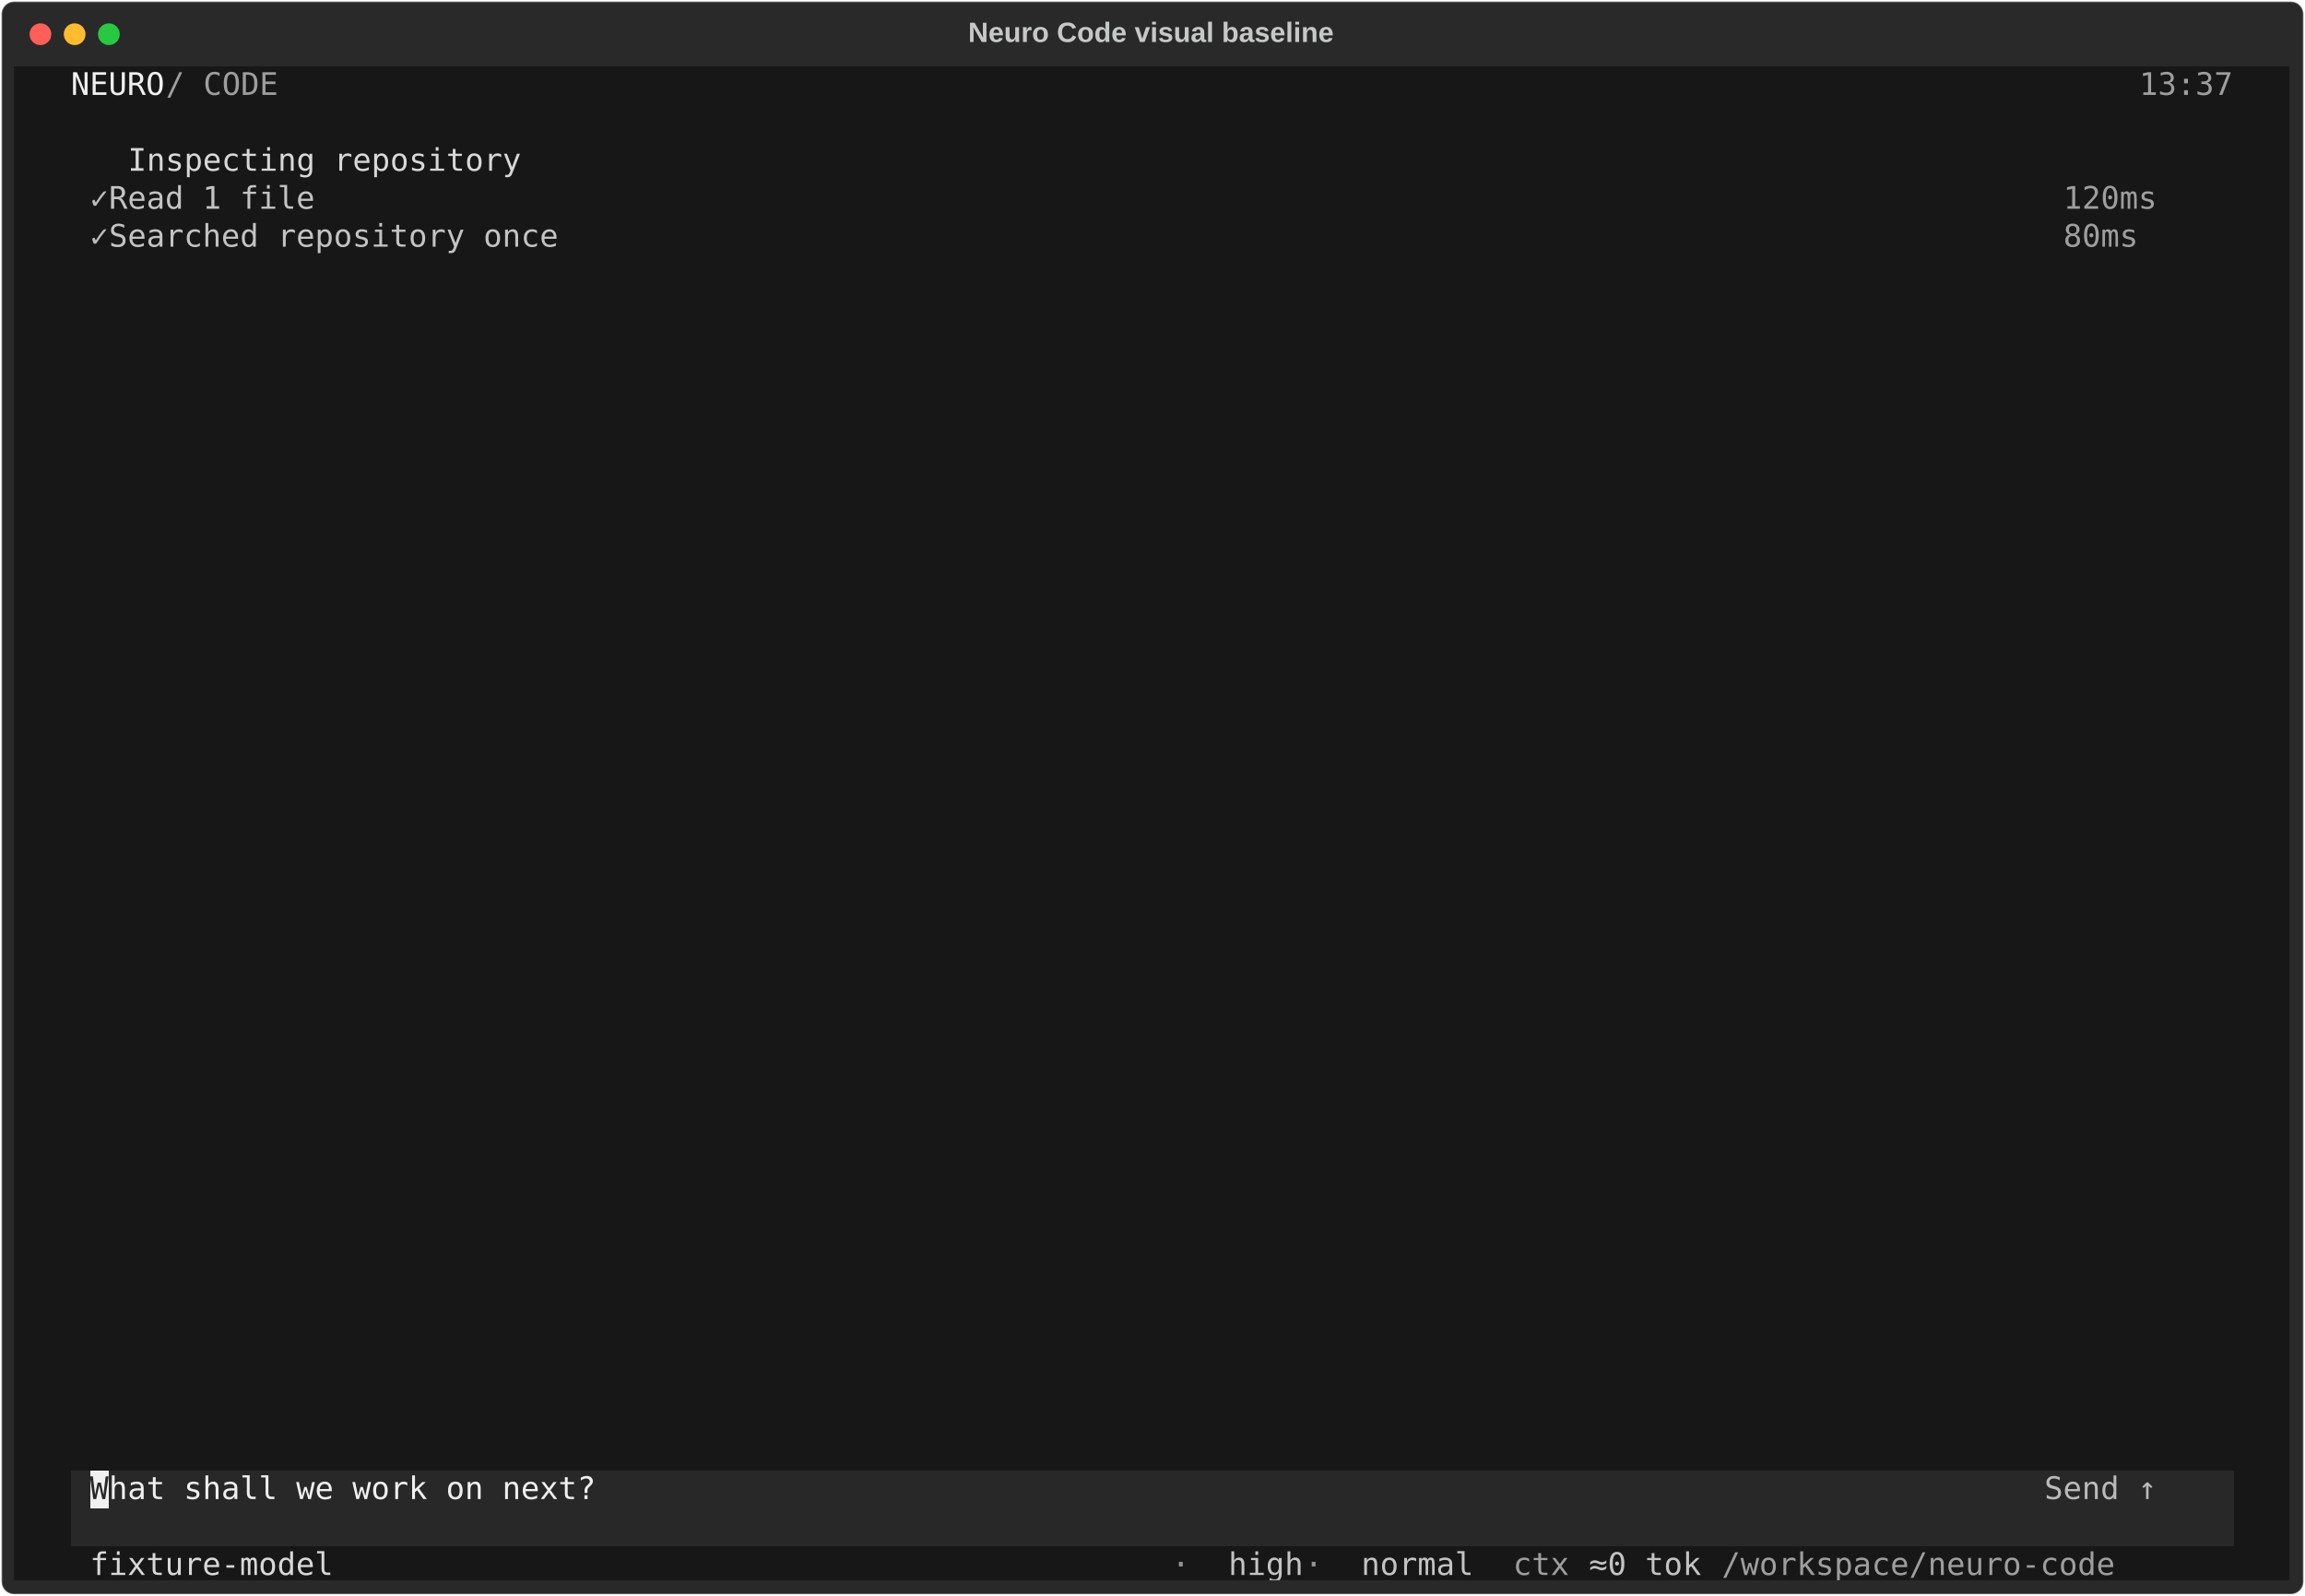
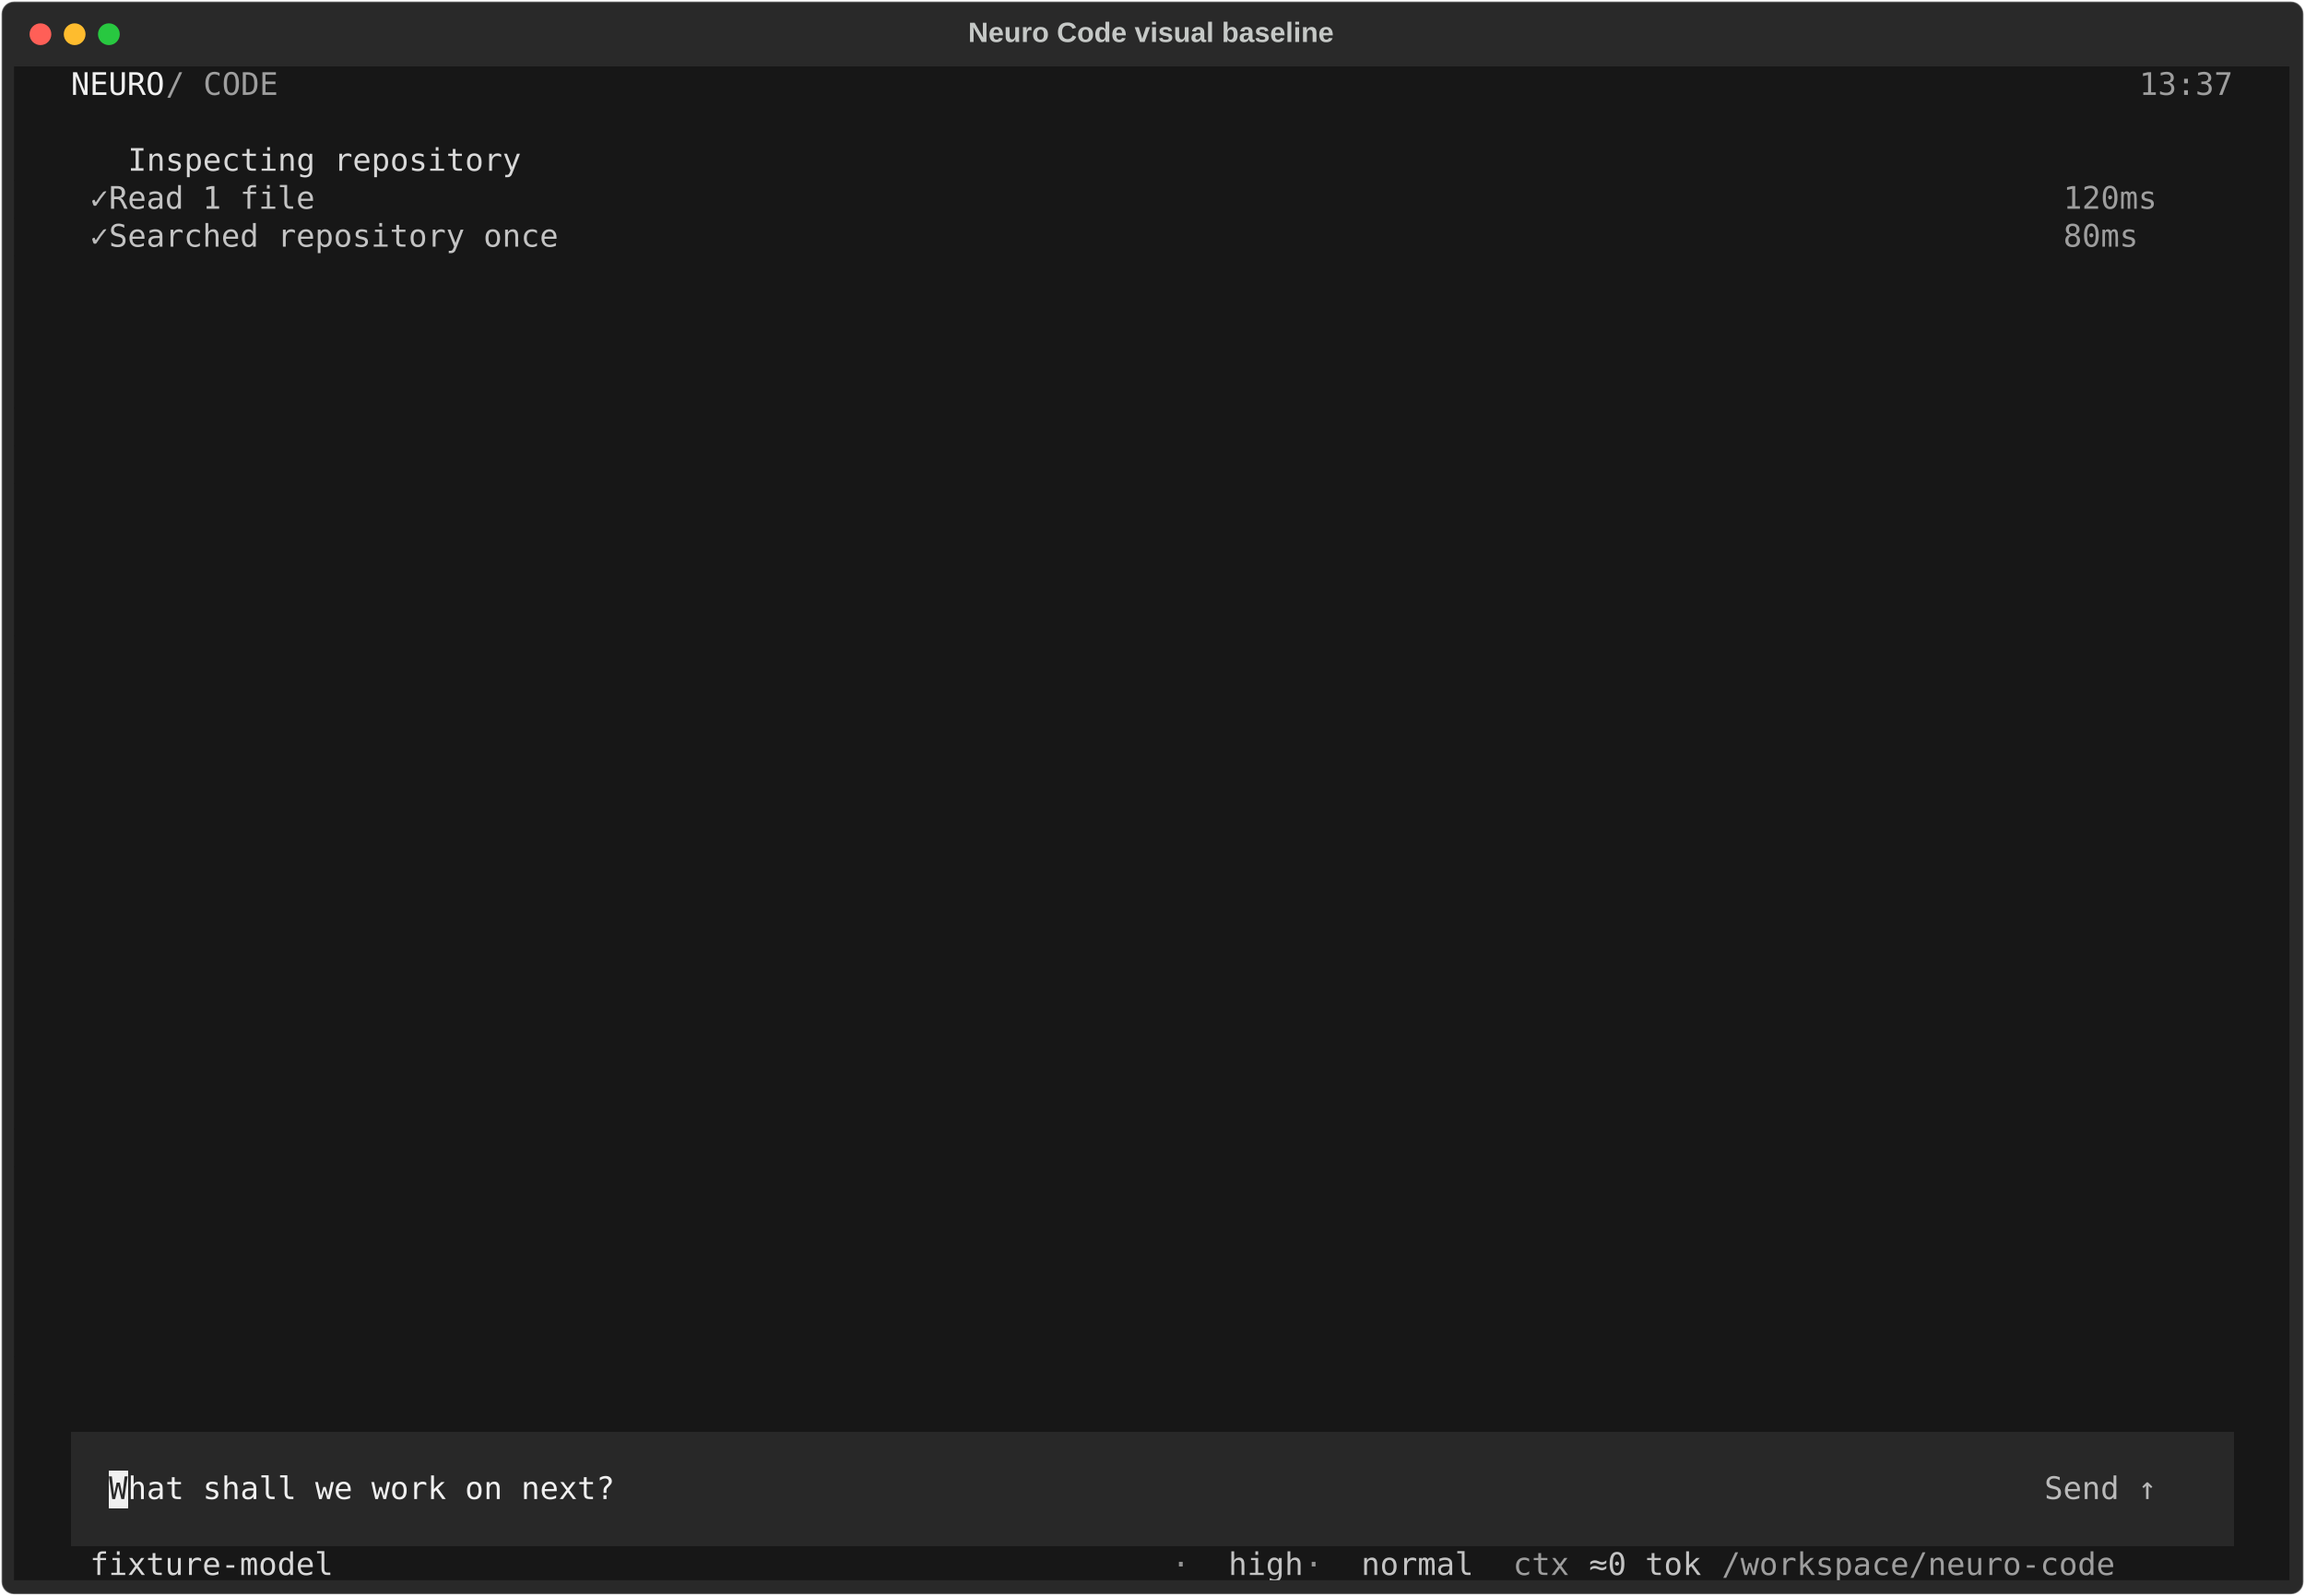
<svg xmlns="http://www.w3.org/2000/svg" class="rich-terminal" viewBox="0 0 1482 1026.0">
  <style>

    @font-face {
        font-family: "Fira Code";
        src: local("FiraCode-Regular"),
                url("https://cdnjs.cloudflare.com/ajax/libs/firacode/6.2.0/woff2/FiraCode-Regular.woff2") format("woff2"),
                url("https://cdnjs.cloudflare.com/ajax/libs/firacode/6.2.0/woff/FiraCode-Regular.woff") format("woff");
        font-style: normal;
        font-weight: 400;
    }
    @font-face {
        font-family: "Fira Code";
        src: local("FiraCode-Bold"),
                url("https://cdnjs.cloudflare.com/ajax/libs/firacode/6.2.0/woff2/FiraCode-Bold.woff2") format("woff2"),
                url("https://cdnjs.cloudflare.com/ajax/libs/firacode/6.2.0/woff/FiraCode-Bold.woff") format("woff");
        font-style: bold;
        font-weight: 700;
    }

-     .terminal-758601342-matrix {
+     .terminal-846410864-matrix {
        font-family: Fira Code, monospace;
        font-size: 20px;
        line-height: 24.4px;
        font-variant-east-asian: full-width;
    }

-     .terminal-758601342-title {
+     .terminal-846410864-title {
        font-size: 18px;
        font-weight: bold;
        font-family: arial;
    }

-     .terminal-758601342-r1 { fill: #c5c8c6 }
- .terminal-758601342-r2 { fill: #f0f0f0 }
- .terminal-758601342-r3 { fill: #9e9e9e }
- .terminal-758601342-r4 { fill: #c3c3c3 }
- .terminal-758601342-r5 { fill: #d8d8d8 }
- .terminal-758601342-r6 { fill: #bababa }
- .terminal-758601342-r7 { fill: #e9e9e9 }
- .terminal-758601342-r8 { fill: #282828 }
- .terminal-758601342-r9 { fill: #939393 }
+     .terminal-846410864-r1 { fill: #c5c8c6 }
+ .terminal-846410864-r2 { fill: #f0f0f0 }
+ .terminal-846410864-r3 { fill: #9e9e9e }
+ .terminal-846410864-r4 { fill: #c3c3c3 }
+ .terminal-846410864-r5 { fill: #d8d8d8 }
+ .terminal-846410864-r6 { fill: #bababa }
+ .terminal-846410864-r7 { fill: #e9e9e9 }
+ .terminal-846410864-r8 { fill: #282828 }
+ .terminal-846410864-r9 { fill: #939393 }
    </style>
  <defs>
-     <clipPath id="terminal-758601342-clip-terminal">
+     <clipPath id="terminal-846410864-clip-terminal">
      <rect x="0" y="0" width="1463.0" height="975.0" />
    </clipPath>
-     <clipPath id="terminal-758601342-line-0">
+     <clipPath id="terminal-846410864-line-0">
      <rect x="0" y="1.5" width="1464" height="24.65" />
    </clipPath>
-     <clipPath id="terminal-758601342-line-1">
+     <clipPath id="terminal-846410864-line-1">
      <rect x="0" y="25.9" width="1464" height="24.65" />
    </clipPath>
-     <clipPath id="terminal-758601342-line-2">
+     <clipPath id="terminal-846410864-line-2">
      <rect x="0" y="50.3" width="1464" height="24.65" />
    </clipPath>
-     <clipPath id="terminal-758601342-line-3">
+     <clipPath id="terminal-846410864-line-3">
      <rect x="0" y="74.7" width="1464" height="24.65" />
    </clipPath>
-     <clipPath id="terminal-758601342-line-4">
+     <clipPath id="terminal-846410864-line-4">
      <rect x="0" y="99.1" width="1464" height="24.65" />
    </clipPath>
-     <clipPath id="terminal-758601342-line-5">
+     <clipPath id="terminal-846410864-line-5">
      <rect x="0" y="123.5" width="1464" height="24.65" />
    </clipPath>
-     <clipPath id="terminal-758601342-line-6">
+     <clipPath id="terminal-846410864-line-6">
      <rect x="0" y="147.9" width="1464" height="24.65" />
    </clipPath>
-     <clipPath id="terminal-758601342-line-7">
+     <clipPath id="terminal-846410864-line-7">
      <rect x="0" y="172.3" width="1464" height="24.65" />
    </clipPath>
-     <clipPath id="terminal-758601342-line-8">
+     <clipPath id="terminal-846410864-line-8">
      <rect x="0" y="196.7" width="1464" height="24.65" />
    </clipPath>
-     <clipPath id="terminal-758601342-line-9">
+     <clipPath id="terminal-846410864-line-9">
      <rect x="0" y="221.1" width="1464" height="24.65" />
    </clipPath>
-     <clipPath id="terminal-758601342-line-10">
+     <clipPath id="terminal-846410864-line-10">
      <rect x="0" y="245.5" width="1464" height="24.65" />
    </clipPath>
-     <clipPath id="terminal-758601342-line-11">
+     <clipPath id="terminal-846410864-line-11">
      <rect x="0" y="269.9" width="1464" height="24.65" />
    </clipPath>
-     <clipPath id="terminal-758601342-line-12">
+     <clipPath id="terminal-846410864-line-12">
      <rect x="0" y="294.3" width="1464" height="24.65" />
    </clipPath>
-     <clipPath id="terminal-758601342-line-13">
+     <clipPath id="terminal-846410864-line-13">
      <rect x="0" y="318.7" width="1464" height="24.65" />
    </clipPath>
-     <clipPath id="terminal-758601342-line-14">
+     <clipPath id="terminal-846410864-line-14">
      <rect x="0" y="343.1" width="1464" height="24.65" />
    </clipPath>
-     <clipPath id="terminal-758601342-line-15">
+     <clipPath id="terminal-846410864-line-15">
      <rect x="0" y="367.5" width="1464" height="24.65" />
    </clipPath>
-     <clipPath id="terminal-758601342-line-16">
+     <clipPath id="terminal-846410864-line-16">
      <rect x="0" y="391.9" width="1464" height="24.65" />
    </clipPath>
-     <clipPath id="terminal-758601342-line-17">
+     <clipPath id="terminal-846410864-line-17">
      <rect x="0" y="416.3" width="1464" height="24.65" />
    </clipPath>
-     <clipPath id="terminal-758601342-line-18">
+     <clipPath id="terminal-846410864-line-18">
      <rect x="0" y="440.7" width="1464" height="24.65" />
    </clipPath>
-     <clipPath id="terminal-758601342-line-19">
+     <clipPath id="terminal-846410864-line-19">
      <rect x="0" y="465.1" width="1464" height="24.65" />
    </clipPath>
-     <clipPath id="terminal-758601342-line-20">
+     <clipPath id="terminal-846410864-line-20">
      <rect x="0" y="489.5" width="1464" height="24.65" />
    </clipPath>
-     <clipPath id="terminal-758601342-line-21">
+     <clipPath id="terminal-846410864-line-21">
      <rect x="0" y="513.9" width="1464" height="24.65" />
    </clipPath>
-     <clipPath id="terminal-758601342-line-22">
+     <clipPath id="terminal-846410864-line-22">
      <rect x="0" y="538.3" width="1464" height="24.65" />
    </clipPath>
-     <clipPath id="terminal-758601342-line-23">
+     <clipPath id="terminal-846410864-line-23">
      <rect x="0" y="562.7" width="1464" height="24.65" />
    </clipPath>
-     <clipPath id="terminal-758601342-line-24">
+     <clipPath id="terminal-846410864-line-24">
      <rect x="0" y="587.1" width="1464" height="24.65" />
    </clipPath>
-     <clipPath id="terminal-758601342-line-25">
+     <clipPath id="terminal-846410864-line-25">
      <rect x="0" y="611.5" width="1464" height="24.65" />
    </clipPath>
-     <clipPath id="terminal-758601342-line-26">
+     <clipPath id="terminal-846410864-line-26">
      <rect x="0" y="635.9" width="1464" height="24.65" />
    </clipPath>
-     <clipPath id="terminal-758601342-line-27">
+     <clipPath id="terminal-846410864-line-27">
      <rect x="0" y="660.3" width="1464" height="24.65" />
    </clipPath>
-     <clipPath id="terminal-758601342-line-28">
+     <clipPath id="terminal-846410864-line-28">
      <rect x="0" y="684.7" width="1464" height="24.65" />
    </clipPath>
-     <clipPath id="terminal-758601342-line-29">
+     <clipPath id="terminal-846410864-line-29">
      <rect x="0" y="709.1" width="1464" height="24.65" />
    </clipPath>
-     <clipPath id="terminal-758601342-line-30">
+     <clipPath id="terminal-846410864-line-30">
      <rect x="0" y="733.5" width="1464" height="24.65" />
    </clipPath>
-     <clipPath id="terminal-758601342-line-31">
+     <clipPath id="terminal-846410864-line-31">
      <rect x="0" y="757.9" width="1464" height="24.65" />
    </clipPath>
-     <clipPath id="terminal-758601342-line-32">
+     <clipPath id="terminal-846410864-line-32">
      <rect x="0" y="782.3" width="1464" height="24.65" />
    </clipPath>
-     <clipPath id="terminal-758601342-line-33">
+     <clipPath id="terminal-846410864-line-33">
      <rect x="0" y="806.7" width="1464" height="24.65" />
    </clipPath>
-     <clipPath id="terminal-758601342-line-34">
+     <clipPath id="terminal-846410864-line-34">
      <rect x="0" y="831.1" width="1464" height="24.65" />
    </clipPath>
-     <clipPath id="terminal-758601342-line-35">
+     <clipPath id="terminal-846410864-line-35">
      <rect x="0" y="855.5" width="1464" height="24.65" />
    </clipPath>
-     <clipPath id="terminal-758601342-line-36">
+     <clipPath id="terminal-846410864-line-36">
      <rect x="0" y="879.9" width="1464" height="24.65" />
    </clipPath>
-     <clipPath id="terminal-758601342-line-37">
+     <clipPath id="terminal-846410864-line-37">
      <rect x="0" y="904.3" width="1464" height="24.65" />
    </clipPath>
-     <clipPath id="terminal-758601342-line-38">
+     <clipPath id="terminal-846410864-line-38">
      <rect x="0" y="928.7" width="1464" height="24.65" />
    </clipPath>
  </defs>
  <rect fill="#292929" stroke="rgba(255,255,255,0.35)" stroke-width="1" x="1" y="1" width="1480" height="1024" rx="8" />
-   <text class="terminal-758601342-title" fill="#c5c8c6" text-anchor="middle" x="740" y="27">Neuro Code visual baseline</text>
+   <text class="terminal-846410864-title" fill="#c5c8c6" text-anchor="middle" x="740" y="27">Neuro Code visual baseline</text>
  <g transform="translate(26,22)">
    <circle cx="0" cy="0" r="7" fill="#ff5f57" />
    <circle cx="22" cy="0" r="7" fill="#febc2e" />
    <circle cx="44" cy="0" r="7" fill="#28c840" />
  </g>
-   <g transform="translate(9, 41)" clip-path="url(#terminal-758601342-clip-terminal)">
+   <g transform="translate(9, 41)" clip-path="url(#terminal-846410864-clip-terminal)">
    <rect fill="#171717" x="0" y="1.5" width="36.6" height="24.65" shape-rendering="crispEdges" />
    <rect fill="#171717" x="36.6" y="1.5" width="61" height="24.65" shape-rendering="crispEdges" />
    <rect fill="#171717" x="97.6" y="1.5" width="85.4" height="24.65" shape-rendering="crispEdges" />
    <rect fill="#171717" x="183" y="1.5" width="0" height="24.65" shape-rendering="crispEdges" />
    <rect fill="#171717" x="183" y="1.5" width="1183.4" height="24.65" shape-rendering="crispEdges" />
    <rect fill="#171717" x="1366.4" y="1.5" width="61" height="24.65" shape-rendering="crispEdges" />
    <rect fill="#171717" x="1427.4" y="1.5" width="36.6" height="24.65" shape-rendering="crispEdges" />
    <rect fill="#171717" x="0" y="25.9" width="1464" height="24.65" shape-rendering="crispEdges" />
    <rect fill="#171717" x="0" y="50.3" width="48.8" height="24.65" shape-rendering="crispEdges" />
    <rect fill="#171717" x="48.8" y="50.3" width="24.4" height="24.65" shape-rendering="crispEdges" />
    <rect fill="#171717" x="73.2" y="50.3" width="1232.2" height="24.65" shape-rendering="crispEdges" />
    <rect fill="#171717" x="1305.4" y="50.3" width="109.8" height="24.65" shape-rendering="crispEdges" />
    <rect fill="#171717" x="1415.2" y="50.3" width="48.8" height="24.65" shape-rendering="crispEdges" />
    <rect fill="#171717" x="0" y="74.7" width="48.8" height="24.65" shape-rendering="crispEdges" />
    <rect fill="#171717" x="48.8" y="74.7" width="12.2" height="24.65" shape-rendering="crispEdges" />
    <rect fill="#171717" x="61" y="74.7" width="1256.6" height="24.65" shape-rendering="crispEdges" />
    <rect fill="#171717" x="1317.6" y="74.7" width="97.6" height="24.65" shape-rendering="crispEdges" />
    <rect fill="#171717" x="1415.2" y="74.7" width="48.8" height="24.65" shape-rendering="crispEdges" />
    <rect fill="#171717" x="0" y="99.1" width="48.8" height="24.65" shape-rendering="crispEdges" />
    <rect fill="#171717" x="48.8" y="99.1" width="12.2" height="24.65" shape-rendering="crispEdges" />
    <rect fill="#171717" x="61" y="99.1" width="1256.6" height="24.65" shape-rendering="crispEdges" />
    <rect fill="#171717" x="1317.6" y="99.1" width="97.6" height="24.65" shape-rendering="crispEdges" />
    <rect fill="#171717" x="1415.2" y="99.1" width="48.8" height="24.65" shape-rendering="crispEdges" />
    <rect fill="#171717" x="0" y="123.5" width="36.6" height="24.65" shape-rendering="crispEdges" />
    <rect fill="#171717" x="36.6" y="123.5" width="1390.8" height="24.65" shape-rendering="crispEdges" />
    <rect fill="#171717" x="1427.4" y="123.5" width="36.6" height="24.65" shape-rendering="crispEdges" />
    <rect fill="#171717" x="0" y="147.9" width="36.6" height="24.65" shape-rendering="crispEdges" />
    <rect fill="#171717" x="36.6" y="147.9" width="1390.8" height="24.65" shape-rendering="crispEdges" />
    <rect fill="#171717" x="1427.4" y="147.9" width="36.6" height="24.65" shape-rendering="crispEdges" />
    <rect fill="#171717" x="0" y="172.3" width="36.6" height="24.65" shape-rendering="crispEdges" />
    <rect fill="#171717" x="36.6" y="172.3" width="1390.8" height="24.65" shape-rendering="crispEdges" />
    <rect fill="#171717" x="1427.4" y="172.3" width="36.6" height="24.65" shape-rendering="crispEdges" />
    <rect fill="#171717" x="0" y="196.7" width="36.6" height="24.65" shape-rendering="crispEdges" />
    <rect fill="#171717" x="36.6" y="196.7" width="1390.8" height="24.65" shape-rendering="crispEdges" />
    <rect fill="#171717" x="1427.4" y="196.7" width="36.6" height="24.65" shape-rendering="crispEdges" />
    <rect fill="#171717" x="0" y="221.1" width="36.6" height="24.65" shape-rendering="crispEdges" />
    <rect fill="#171717" x="36.6" y="221.1" width="1390.8" height="24.65" shape-rendering="crispEdges" />
    <rect fill="#171717" x="1427.4" y="221.1" width="36.6" height="24.65" shape-rendering="crispEdges" />
    <rect fill="#171717" x="0" y="245.5" width="36.6" height="24.65" shape-rendering="crispEdges" />
    <rect fill="#171717" x="36.6" y="245.5" width="1390.8" height="24.65" shape-rendering="crispEdges" />
    <rect fill="#171717" x="1427.4" y="245.5" width="36.6" height="24.65" shape-rendering="crispEdges" />
    <rect fill="#171717" x="0" y="269.9" width="36.6" height="24.65" shape-rendering="crispEdges" />
    <rect fill="#171717" x="36.6" y="269.9" width="1390.8" height="24.65" shape-rendering="crispEdges" />
    <rect fill="#171717" x="1427.4" y="269.9" width="36.6" height="24.65" shape-rendering="crispEdges" />
    <rect fill="#171717" x="0" y="294.3" width="36.6" height="24.65" shape-rendering="crispEdges" />
    <rect fill="#171717" x="36.6" y="294.3" width="1390.8" height="24.65" shape-rendering="crispEdges" />
    <rect fill="#171717" x="1427.4" y="294.3" width="36.6" height="24.65" shape-rendering="crispEdges" />
    <rect fill="#171717" x="0" y="318.7" width="36.6" height="24.65" shape-rendering="crispEdges" />
    <rect fill="#171717" x="36.6" y="318.7" width="1390.8" height="24.65" shape-rendering="crispEdges" />
    <rect fill="#171717" x="1427.4" y="318.7" width="36.6" height="24.65" shape-rendering="crispEdges" />
    <rect fill="#171717" x="0" y="343.1" width="36.6" height="24.65" shape-rendering="crispEdges" />
    <rect fill="#171717" x="36.6" y="343.1" width="1390.8" height="24.65" shape-rendering="crispEdges" />
    <rect fill="#171717" x="1427.4" y="343.1" width="36.6" height="24.65" shape-rendering="crispEdges" />
    <rect fill="#171717" x="0" y="367.5" width="36.6" height="24.65" shape-rendering="crispEdges" />
    <rect fill="#171717" x="36.6" y="367.5" width="1390.8" height="24.65" shape-rendering="crispEdges" />
    <rect fill="#171717" x="1427.4" y="367.5" width="36.6" height="24.65" shape-rendering="crispEdges" />
    <rect fill="#171717" x="0" y="391.9" width="36.6" height="24.65" shape-rendering="crispEdges" />
    <rect fill="#171717" x="36.6" y="391.9" width="1390.8" height="24.65" shape-rendering="crispEdges" />
    <rect fill="#171717" x="1427.4" y="391.9" width="36.6" height="24.65" shape-rendering="crispEdges" />
    <rect fill="#171717" x="0" y="416.3" width="36.6" height="24.65" shape-rendering="crispEdges" />
    <rect fill="#171717" x="36.6" y="416.3" width="1390.8" height="24.65" shape-rendering="crispEdges" />
    <rect fill="#171717" x="1427.4" y="416.3" width="36.6" height="24.65" shape-rendering="crispEdges" />
    <rect fill="#171717" x="0" y="440.7" width="36.6" height="24.65" shape-rendering="crispEdges" />
    <rect fill="#171717" x="36.6" y="440.7" width="1390.8" height="24.65" shape-rendering="crispEdges" />
    <rect fill="#171717" x="1427.4" y="440.7" width="36.6" height="24.65" shape-rendering="crispEdges" />
    <rect fill="#171717" x="0" y="465.1" width="36.6" height="24.65" shape-rendering="crispEdges" />
    <rect fill="#171717" x="36.6" y="465.1" width="1390.8" height="24.65" shape-rendering="crispEdges" />
    <rect fill="#171717" x="1427.4" y="465.1" width="36.6" height="24.65" shape-rendering="crispEdges" />
    <rect fill="#171717" x="0" y="489.5" width="36.6" height="24.65" shape-rendering="crispEdges" />
    <rect fill="#171717" x="36.6" y="489.5" width="1390.8" height="24.65" shape-rendering="crispEdges" />
    <rect fill="#171717" x="1427.4" y="489.5" width="36.6" height="24.65" shape-rendering="crispEdges" />
    <rect fill="#171717" x="0" y="513.9" width="36.6" height="24.65" shape-rendering="crispEdges" />
    <rect fill="#171717" x="36.6" y="513.9" width="1390.8" height="24.65" shape-rendering="crispEdges" />
    <rect fill="#171717" x="1427.4" y="513.9" width="36.6" height="24.65" shape-rendering="crispEdges" />
    <rect fill="#171717" x="0" y="538.3" width="36.6" height="24.65" shape-rendering="crispEdges" />
    <rect fill="#171717" x="36.6" y="538.3" width="1390.8" height="24.65" shape-rendering="crispEdges" />
    <rect fill="#171717" x="1427.4" y="538.3" width="36.6" height="24.65" shape-rendering="crispEdges" />
    <rect fill="#171717" x="0" y="562.7" width="36.6" height="24.65" shape-rendering="crispEdges" />
    <rect fill="#171717" x="36.6" y="562.7" width="1390.8" height="24.65" shape-rendering="crispEdges" />
    <rect fill="#171717" x="1427.4" y="562.7" width="36.6" height="24.65" shape-rendering="crispEdges" />
    <rect fill="#171717" x="0" y="587.1" width="36.6" height="24.65" shape-rendering="crispEdges" />
    <rect fill="#171717" x="36.6" y="587.1" width="1390.8" height="24.65" shape-rendering="crispEdges" />
    <rect fill="#171717" x="1427.4" y="587.1" width="36.6" height="24.65" shape-rendering="crispEdges" />
    <rect fill="#171717" x="0" y="611.5" width="36.6" height="24.65" shape-rendering="crispEdges" />
    <rect fill="#171717" x="36.6" y="611.5" width="1390.8" height="24.65" shape-rendering="crispEdges" />
    <rect fill="#171717" x="1427.4" y="611.5" width="36.6" height="24.65" shape-rendering="crispEdges" />
    <rect fill="#171717" x="0" y="635.9" width="36.6" height="24.65" shape-rendering="crispEdges" />
    <rect fill="#171717" x="36.6" y="635.9" width="1390.8" height="24.65" shape-rendering="crispEdges" />
    <rect fill="#171717" x="1427.4" y="635.9" width="36.6" height="24.65" shape-rendering="crispEdges" />
    <rect fill="#171717" x="0" y="660.3" width="36.6" height="24.65" shape-rendering="crispEdges" />
    <rect fill="#171717" x="36.6" y="660.3" width="1390.8" height="24.65" shape-rendering="crispEdges" />
    <rect fill="#171717" x="1427.4" y="660.3" width="36.6" height="24.65" shape-rendering="crispEdges" />
    <rect fill="#171717" x="0" y="684.7" width="36.6" height="24.65" shape-rendering="crispEdges" />
    <rect fill="#171717" x="36.6" y="684.7" width="1390.8" height="24.65" shape-rendering="crispEdges" />
    <rect fill="#171717" x="1427.4" y="684.7" width="36.6" height="24.65" shape-rendering="crispEdges" />
    <rect fill="#171717" x="0" y="709.1" width="36.6" height="24.65" shape-rendering="crispEdges" />
    <rect fill="#171717" x="36.6" y="709.1" width="1390.8" height="24.65" shape-rendering="crispEdges" />
    <rect fill="#171717" x="1427.4" y="709.1" width="36.6" height="24.65" shape-rendering="crispEdges" />
    <rect fill="#171717" x="0" y="733.5" width="36.6" height="24.65" shape-rendering="crispEdges" />
    <rect fill="#171717" x="36.6" y="733.5" width="1390.8" height="24.65" shape-rendering="crispEdges" />
    <rect fill="#171717" x="1427.4" y="733.5" width="36.6" height="24.65" shape-rendering="crispEdges" />
    <rect fill="#171717" x="0" y="757.9" width="36.6" height="24.65" shape-rendering="crispEdges" />
    <rect fill="#171717" x="36.6" y="757.9" width="1390.8" height="24.65" shape-rendering="crispEdges" />
    <rect fill="#171717" x="1427.4" y="757.9" width="36.6" height="24.65" shape-rendering="crispEdges" />
    <rect fill="#171717" x="0" y="782.3" width="36.6" height="24.65" shape-rendering="crispEdges" />
    <rect fill="#171717" x="36.6" y="782.3" width="1390.8" height="24.65" shape-rendering="crispEdges" />
    <rect fill="#171717" x="1427.4" y="782.3" width="36.6" height="24.65" shape-rendering="crispEdges" />
    <rect fill="#171717" x="0" y="806.7" width="36.6" height="24.65" shape-rendering="crispEdges" />
    <rect fill="#171717" x="36.6" y="806.7" width="1390.8" height="24.65" shape-rendering="crispEdges" />
    <rect fill="#171717" x="1427.4" y="806.7" width="36.6" height="24.65" shape-rendering="crispEdges" />
    <rect fill="#171717" x="0" y="831.1" width="36.6" height="24.65" shape-rendering="crispEdges" />
    <rect fill="#171717" x="36.6" y="831.1" width="1390.8" height="24.65" shape-rendering="crispEdges" />
    <rect fill="#171717" x="1427.4" y="831.1" width="36.6" height="24.65" shape-rendering="crispEdges" />
-     <rect fill="#171717" x="0" y="855.5" width="36.6" height="24.65" shape-rendering="crispEdges" />
-     <rect fill="#171717" x="36.6" y="855.5" width="1390.8" height="24.65" shape-rendering="crispEdges" />
-     <rect fill="#171717" x="1427.4" y="855.5" width="36.6" height="24.65" shape-rendering="crispEdges" />
-     <rect fill="#171717" x="0" y="879.9" width="1464" height="24.65" shape-rendering="crispEdges" />
+     <rect fill="#171717" x="0" y="855.5" width="1464" height="24.65" shape-rendering="crispEdges" />
+     <rect fill="#171717" x="0" y="879.9" width="36.6" height="24.65" shape-rendering="crispEdges" />
+     <rect fill="#282828" x="36.6" y="879.9" width="1390.8" height="24.65" shape-rendering="crispEdges" />
+     <rect fill="#171717" x="1427.4" y="879.9" width="36.6" height="24.65" shape-rendering="crispEdges" />
    <rect fill="#171717" x="0" y="904.3" width="36.6" height="24.65" shape-rendering="crispEdges" />
-     <rect fill="#282828" x="36.6" y="904.3" width="12.2" height="24.65" shape-rendering="crispEdges" />
-     <rect fill="#282828" x="48.8" y="904.3" width="0" height="24.65" shape-rendering="crispEdges" />
-     <rect fill="#f0f0f0" x="48.8" y="904.3" width="12.2" height="24.65" shape-rendering="crispEdges" />
-     <rect fill="#282828" x="61" y="904.3" width="1232.2" height="24.65" shape-rendering="crispEdges" />
+     <rect fill="#282828" x="36.6" y="904.3" width="24.4" height="24.65" shape-rendering="crispEdges" />
+     <rect fill="#282828" x="61" y="904.3" width="0" height="24.65" shape-rendering="crispEdges" />
+     <rect fill="#f0f0f0" x="61" y="904.3" width="12.2" height="24.65" shape-rendering="crispEdges" />
+     <rect fill="#282828" x="73.2" y="904.3" width="1220" height="24.65" shape-rendering="crispEdges" />
    <rect fill="#282828" x="1293.2" y="904.3" width="12.2" height="24.65" shape-rendering="crispEdges" />
    <rect fill="#282828" x="1305.4" y="904.3" width="97.6" height="24.65" shape-rendering="crispEdges" />
    <rect fill="#282828" x="1403" y="904.3" width="24.4" height="24.65" shape-rendering="crispEdges" />
    <rect fill="#171717" x="1427.4" y="904.3" width="36.6" height="24.65" shape-rendering="crispEdges" />
    <rect fill="#171717" x="0" y="928.7" width="36.6" height="24.65" shape-rendering="crispEdges" />
    <rect fill="#282828" x="36.6" y="928.7" width="1390.8" height="24.65" shape-rendering="crispEdges" />
    <rect fill="#171717" x="1427.4" y="928.7" width="36.6" height="24.65" shape-rendering="crispEdges" />
    <rect fill="#171717" x="0" y="953.1" width="48.8" height="24.65" shape-rendering="crispEdges" />
    <rect fill="#171717" x="48.8" y="953.1" width="695.4" height="24.65" shape-rendering="crispEdges" />
    <rect fill="#171717" x="744.2" y="953.1" width="36.6" height="24.65" shape-rendering="crispEdges" />
    <rect fill="#171717" x="780.8" y="953.1" width="48.8" height="24.65" shape-rendering="crispEdges" />
    <rect fill="#171717" x="829.6" y="953.1" width="36.6" height="24.65" shape-rendering="crispEdges" />
    <rect fill="#171717" x="866.2" y="953.1" width="97.6" height="24.65" shape-rendering="crispEdges" />
    <rect fill="#171717" x="963.8" y="953.1" width="48.8" height="24.65" shape-rendering="crispEdges" />
    <rect fill="#171717" x="1012.6" y="953.1" width="85.4" height="24.65" shape-rendering="crispEdges" />
    <rect fill="#171717" x="1098" y="953.1" width="317.2" height="24.65" shape-rendering="crispEdges" />
    <rect fill="#171717" x="1415.2" y="953.1" width="48.8" height="24.65" shape-rendering="crispEdges" />
-     <g class="terminal-758601342-matrix">
-       <text class="terminal-758601342-r2" x="36.6" y="20" textLength="61" clip-path="url(#terminal-758601342-line-0)">NEURO</text>
-       <text class="terminal-758601342-r3" x="97.6" y="20" textLength="85.4" clip-path="url(#terminal-758601342-line-0)"> / CODE</text>
-       <text class="terminal-758601342-r3" x="1366.4" y="20" textLength="61" clip-path="url(#terminal-758601342-line-0)">13:37</text>
-       <text class="terminal-758601342-r1" x="1464" y="20" textLength="12.2" clip-path="url(#terminal-758601342-line-0)">
- </text>
-       <text class="terminal-758601342-r1" x="1464" y="44.4" textLength="12.2" clip-path="url(#terminal-758601342-line-1)">
- </text>
-       <text class="terminal-758601342-r5" x="73.2" y="68.8" textLength="1232.2" clip-path="url(#terminal-758601342-line-2)">Inspecting repository                                                                                </text>
-       <text class="terminal-758601342-r1" x="1464" y="68.8" textLength="12.2" clip-path="url(#terminal-758601342-line-2)">
- </text>
-       <text class="terminal-758601342-r6" x="48.8" y="93.2" textLength="12.2" clip-path="url(#terminal-758601342-line-3)">✓</text>
-       <text class="terminal-758601342-r4" x="61" y="93.2" textLength="1256.6" clip-path="url(#terminal-758601342-line-3)"> Read 1 file                                                                                           </text>
-       <text class="terminal-758601342-r3" x="1317.6" y="93.2" textLength="97.6" clip-path="url(#terminal-758601342-line-3)">   120ms</text>
-       <text class="terminal-758601342-r1" x="1464" y="93.2" textLength="12.2" clip-path="url(#terminal-758601342-line-3)">
- </text>
-       <text class="terminal-758601342-r6" x="48.8" y="117.6" textLength="12.2" clip-path="url(#terminal-758601342-line-4)">✓</text>
-       <text class="terminal-758601342-r4" x="61" y="117.6" textLength="1256.6" clip-path="url(#terminal-758601342-line-4)"> Searched repository once                                                                              </text>
-       <text class="terminal-758601342-r3" x="1317.6" y="117.6" textLength="97.6" clip-path="url(#terminal-758601342-line-4)">    80ms</text>
-       <text class="terminal-758601342-r1" x="1464" y="117.6" textLength="12.2" clip-path="url(#terminal-758601342-line-4)">
- </text>
-       <text class="terminal-758601342-r1" x="1464" y="142" textLength="12.2" clip-path="url(#terminal-758601342-line-5)">
- </text>
-       <text class="terminal-758601342-r1" x="1464" y="166.4" textLength="12.2" clip-path="url(#terminal-758601342-line-6)">
- </text>
-       <text class="terminal-758601342-r1" x="1464" y="190.8" textLength="12.2" clip-path="url(#terminal-758601342-line-7)">
- </text>
-       <text class="terminal-758601342-r1" x="1464" y="215.2" textLength="12.2" clip-path="url(#terminal-758601342-line-8)">
- </text>
-       <text class="terminal-758601342-r1" x="1464" y="239.6" textLength="12.2" clip-path="url(#terminal-758601342-line-9)">
- </text>
-       <text class="terminal-758601342-r1" x="1464" y="264" textLength="12.2" clip-path="url(#terminal-758601342-line-10)">
- </text>
-       <text class="terminal-758601342-r1" x="1464" y="288.4" textLength="12.2" clip-path="url(#terminal-758601342-line-11)">
- </text>
-       <text class="terminal-758601342-r1" x="1464" y="312.8" textLength="12.2" clip-path="url(#terminal-758601342-line-12)">
- </text>
-       <text class="terminal-758601342-r1" x="1464" y="337.2" textLength="12.2" clip-path="url(#terminal-758601342-line-13)">
- </text>
-       <text class="terminal-758601342-r1" x="1464" y="361.6" textLength="12.2" clip-path="url(#terminal-758601342-line-14)">
- </text>
-       <text class="terminal-758601342-r1" x="1464" y="386" textLength="12.2" clip-path="url(#terminal-758601342-line-15)">
- </text>
-       <text class="terminal-758601342-r1" x="1464" y="410.4" textLength="12.2" clip-path="url(#terminal-758601342-line-16)">
- </text>
-       <text class="terminal-758601342-r1" x="1464" y="434.8" textLength="12.2" clip-path="url(#terminal-758601342-line-17)">
- </text>
-       <text class="terminal-758601342-r1" x="1464" y="459.2" textLength="12.2" clip-path="url(#terminal-758601342-line-18)">
- </text>
-       <text class="terminal-758601342-r1" x="1464" y="483.6" textLength="12.2" clip-path="url(#terminal-758601342-line-19)">
- </text>
-       <text class="terminal-758601342-r1" x="1464" y="508" textLength="12.2" clip-path="url(#terminal-758601342-line-20)">
- </text>
-       <text class="terminal-758601342-r1" x="1464" y="532.4" textLength="12.2" clip-path="url(#terminal-758601342-line-21)">
- </text>
-       <text class="terminal-758601342-r1" x="1464" y="556.8" textLength="12.2" clip-path="url(#terminal-758601342-line-22)">
- </text>
-       <text class="terminal-758601342-r1" x="1464" y="581.2" textLength="12.2" clip-path="url(#terminal-758601342-line-23)">
- </text>
-       <text class="terminal-758601342-r1" x="1464" y="605.6" textLength="12.2" clip-path="url(#terminal-758601342-line-24)">
- </text>
-       <text class="terminal-758601342-r1" x="1464" y="630" textLength="12.2" clip-path="url(#terminal-758601342-line-25)">
- </text>
-       <text class="terminal-758601342-r1" x="1464" y="654.4" textLength="12.2" clip-path="url(#terminal-758601342-line-26)">
- </text>
-       <text class="terminal-758601342-r1" x="1464" y="678.8" textLength="12.2" clip-path="url(#terminal-758601342-line-27)">
- </text>
-       <text class="terminal-758601342-r1" x="1464" y="703.2" textLength="12.2" clip-path="url(#terminal-758601342-line-28)">
- </text>
-       <text class="terminal-758601342-r1" x="1464" y="727.6" textLength="12.2" clip-path="url(#terminal-758601342-line-29)">
- </text>
-       <text class="terminal-758601342-r1" x="1464" y="752" textLength="12.2" clip-path="url(#terminal-758601342-line-30)">
- </text>
-       <text class="terminal-758601342-r1" x="1464" y="776.4" textLength="12.2" clip-path="url(#terminal-758601342-line-31)">
- </text>
-       <text class="terminal-758601342-r1" x="1464" y="800.8" textLength="12.2" clip-path="url(#terminal-758601342-line-32)">
- </text>
-       <text class="terminal-758601342-r1" x="1464" y="825.2" textLength="12.2" clip-path="url(#terminal-758601342-line-33)">
- </text>
-       <text class="terminal-758601342-r1" x="1464" y="849.6" textLength="12.2" clip-path="url(#terminal-758601342-line-34)">
- </text>
-       <text class="terminal-758601342-r1" x="1464" y="874" textLength="12.2" clip-path="url(#terminal-758601342-line-35)">
- </text>
-       <text class="terminal-758601342-r1" x="1464" y="898.4" textLength="12.2" clip-path="url(#terminal-758601342-line-36)">
- </text>
-       <text class="terminal-758601342-r8" x="48.8" y="922.8" textLength="12.2" clip-path="url(#terminal-758601342-line-37)">W</text>
-       <text class="terminal-758601342-r2" x="61" y="922.8" textLength="1232.2" clip-path="url(#terminal-758601342-line-37)">hat shall we work on next?                                                                           </text>
-       <text class="terminal-758601342-r6" x="1305.4" y="922.8" textLength="97.6" clip-path="url(#terminal-758601342-line-37)"> Send ↑ </text>
-       <text class="terminal-758601342-r1" x="1464" y="922.8" textLength="12.2" clip-path="url(#terminal-758601342-line-37)">
- </text>
-       <text class="terminal-758601342-r1" x="1464" y="947.2" textLength="12.2" clip-path="url(#terminal-758601342-line-38)">
- </text>
-       <text class="terminal-758601342-r5" x="48.8" y="971.6" textLength="695.4" clip-path="url(#terminal-758601342-line-39)">fixture-model                                            </text>
-       <text class="terminal-758601342-r9" x="744.2" y="971.6" textLength="36.6" clip-path="url(#terminal-758601342-line-39)"> · </text>
-       <text class="terminal-758601342-r4" x="780.8" y="971.6" textLength="48.8" clip-path="url(#terminal-758601342-line-39)">high</text>
-       <text class="terminal-758601342-r9" x="829.6" y="971.6" textLength="36.6" clip-path="url(#terminal-758601342-line-39)"> · </text>
-       <text class="terminal-758601342-r4" x="866.2" y="971.6" textLength="97.6" clip-path="url(#terminal-758601342-line-39)">normal  </text>
-       <text class="terminal-758601342-r3" x="963.8" y="971.6" textLength="48.8" clip-path="url(#terminal-758601342-line-39)">ctx </text>
-       <text class="terminal-758601342-r4" x="1012.6" y="971.6" textLength="85.4" clip-path="url(#terminal-758601342-line-39)">≈0 tok </text>
-       <text class="terminal-758601342-r3" x="1098" y="971.6" textLength="317.2" clip-path="url(#terminal-758601342-line-39)">     /workspace/neuro-code</text>
+     <g class="terminal-846410864-matrix">
+       <text class="terminal-846410864-r2" x="36.6" y="20" textLength="61" clip-path="url(#terminal-846410864-line-0)">NEURO</text>
+       <text class="terminal-846410864-r3" x="97.6" y="20" textLength="85.4" clip-path="url(#terminal-846410864-line-0)"> / CODE</text>
+       <text class="terminal-846410864-r3" x="1366.4" y="20" textLength="61" clip-path="url(#terminal-846410864-line-0)">13:37</text>
+       <text class="terminal-846410864-r1" x="1464" y="20" textLength="12.2" clip-path="url(#terminal-846410864-line-0)">
+ </text>
+       <text class="terminal-846410864-r1" x="1464" y="44.4" textLength="12.2" clip-path="url(#terminal-846410864-line-1)">
+ </text>
+       <text class="terminal-846410864-r5" x="73.2" y="68.8" textLength="1232.2" clip-path="url(#terminal-846410864-line-2)">Inspecting repository                                                                                </text>
+       <text class="terminal-846410864-r1" x="1464" y="68.8" textLength="12.2" clip-path="url(#terminal-846410864-line-2)">
+ </text>
+       <text class="terminal-846410864-r6" x="48.8" y="93.2" textLength="12.2" clip-path="url(#terminal-846410864-line-3)">✓</text>
+       <text class="terminal-846410864-r4" x="61" y="93.2" textLength="1256.6" clip-path="url(#terminal-846410864-line-3)"> Read 1 file                                                                                           </text>
+       <text class="terminal-846410864-r3" x="1317.6" y="93.2" textLength="97.6" clip-path="url(#terminal-846410864-line-3)">   120ms</text>
+       <text class="terminal-846410864-r1" x="1464" y="93.2" textLength="12.2" clip-path="url(#terminal-846410864-line-3)">
+ </text>
+       <text class="terminal-846410864-r6" x="48.8" y="117.6" textLength="12.2" clip-path="url(#terminal-846410864-line-4)">✓</text>
+       <text class="terminal-846410864-r4" x="61" y="117.6" textLength="1256.6" clip-path="url(#terminal-846410864-line-4)"> Searched repository once                                                                              </text>
+       <text class="terminal-846410864-r3" x="1317.6" y="117.6" textLength="97.6" clip-path="url(#terminal-846410864-line-4)">    80ms</text>
+       <text class="terminal-846410864-r1" x="1464" y="117.6" textLength="12.2" clip-path="url(#terminal-846410864-line-4)">
+ </text>
+       <text class="terminal-846410864-r1" x="1464" y="142" textLength="12.2" clip-path="url(#terminal-846410864-line-5)">
+ </text>
+       <text class="terminal-846410864-r1" x="1464" y="166.4" textLength="12.2" clip-path="url(#terminal-846410864-line-6)">
+ </text>
+       <text class="terminal-846410864-r1" x="1464" y="190.8" textLength="12.2" clip-path="url(#terminal-846410864-line-7)">
+ </text>
+       <text class="terminal-846410864-r1" x="1464" y="215.2" textLength="12.2" clip-path="url(#terminal-846410864-line-8)">
+ </text>
+       <text class="terminal-846410864-r1" x="1464" y="239.6" textLength="12.2" clip-path="url(#terminal-846410864-line-9)">
+ </text>
+       <text class="terminal-846410864-r1" x="1464" y="264" textLength="12.2" clip-path="url(#terminal-846410864-line-10)">
+ </text>
+       <text class="terminal-846410864-r1" x="1464" y="288.4" textLength="12.2" clip-path="url(#terminal-846410864-line-11)">
+ </text>
+       <text class="terminal-846410864-r1" x="1464" y="312.8" textLength="12.2" clip-path="url(#terminal-846410864-line-12)">
+ </text>
+       <text class="terminal-846410864-r1" x="1464" y="337.2" textLength="12.2" clip-path="url(#terminal-846410864-line-13)">
+ </text>
+       <text class="terminal-846410864-r1" x="1464" y="361.6" textLength="12.2" clip-path="url(#terminal-846410864-line-14)">
+ </text>
+       <text class="terminal-846410864-r1" x="1464" y="386" textLength="12.2" clip-path="url(#terminal-846410864-line-15)">
+ </text>
+       <text class="terminal-846410864-r1" x="1464" y="410.4" textLength="12.2" clip-path="url(#terminal-846410864-line-16)">
+ </text>
+       <text class="terminal-846410864-r1" x="1464" y="434.8" textLength="12.2" clip-path="url(#terminal-846410864-line-17)">
+ </text>
+       <text class="terminal-846410864-r1" x="1464" y="459.2" textLength="12.2" clip-path="url(#terminal-846410864-line-18)">
+ </text>
+       <text class="terminal-846410864-r1" x="1464" y="483.6" textLength="12.2" clip-path="url(#terminal-846410864-line-19)">
+ </text>
+       <text class="terminal-846410864-r1" x="1464" y="508" textLength="12.2" clip-path="url(#terminal-846410864-line-20)">
+ </text>
+       <text class="terminal-846410864-r1" x="1464" y="532.4" textLength="12.2" clip-path="url(#terminal-846410864-line-21)">
+ </text>
+       <text class="terminal-846410864-r1" x="1464" y="556.8" textLength="12.2" clip-path="url(#terminal-846410864-line-22)">
+ </text>
+       <text class="terminal-846410864-r1" x="1464" y="581.2" textLength="12.2" clip-path="url(#terminal-846410864-line-23)">
+ </text>
+       <text class="terminal-846410864-r1" x="1464" y="605.6" textLength="12.2" clip-path="url(#terminal-846410864-line-24)">
+ </text>
+       <text class="terminal-846410864-r1" x="1464" y="630" textLength="12.2" clip-path="url(#terminal-846410864-line-25)">
+ </text>
+       <text class="terminal-846410864-r1" x="1464" y="654.4" textLength="12.2" clip-path="url(#terminal-846410864-line-26)">
+ </text>
+       <text class="terminal-846410864-r1" x="1464" y="678.8" textLength="12.2" clip-path="url(#terminal-846410864-line-27)">
+ </text>
+       <text class="terminal-846410864-r1" x="1464" y="703.2" textLength="12.2" clip-path="url(#terminal-846410864-line-28)">
+ </text>
+       <text class="terminal-846410864-r1" x="1464" y="727.6" textLength="12.2" clip-path="url(#terminal-846410864-line-29)">
+ </text>
+       <text class="terminal-846410864-r1" x="1464" y="752" textLength="12.2" clip-path="url(#terminal-846410864-line-30)">
+ </text>
+       <text class="terminal-846410864-r1" x="1464" y="776.4" textLength="12.2" clip-path="url(#terminal-846410864-line-31)">
+ </text>
+       <text class="terminal-846410864-r1" x="1464" y="800.8" textLength="12.2" clip-path="url(#terminal-846410864-line-32)">
+ </text>
+       <text class="terminal-846410864-r1" x="1464" y="825.2" textLength="12.2" clip-path="url(#terminal-846410864-line-33)">
+ </text>
+       <text class="terminal-846410864-r1" x="1464" y="849.6" textLength="12.2" clip-path="url(#terminal-846410864-line-34)">
+ </text>
+       <text class="terminal-846410864-r1" x="1464" y="874" textLength="12.2" clip-path="url(#terminal-846410864-line-35)">
+ </text>
+       <text class="terminal-846410864-r1" x="1464" y="898.4" textLength="12.2" clip-path="url(#terminal-846410864-line-36)">
+ </text>
+       <text class="terminal-846410864-r8" x="61" y="922.8" textLength="12.2" clip-path="url(#terminal-846410864-line-37)">W</text>
+       <text class="terminal-846410864-r2" x="73.2" y="922.8" textLength="1220" clip-path="url(#terminal-846410864-line-37)">hat shall we work on next?                                                                          </text>
+       <text class="terminal-846410864-r6" x="1305.4" y="922.8" textLength="97.6" clip-path="url(#terminal-846410864-line-37)"> Send ↑ </text>
+       <text class="terminal-846410864-r1" x="1464" y="922.8" textLength="12.2" clip-path="url(#terminal-846410864-line-37)">
+ </text>
+       <text class="terminal-846410864-r1" x="1464" y="947.2" textLength="12.2" clip-path="url(#terminal-846410864-line-38)">
+ </text>
+       <text class="terminal-846410864-r5" x="48.8" y="971.6" textLength="695.4" clip-path="url(#terminal-846410864-line-39)">fixture-model                                            </text>
+       <text class="terminal-846410864-r9" x="744.2" y="971.6" textLength="36.6" clip-path="url(#terminal-846410864-line-39)"> · </text>
+       <text class="terminal-846410864-r4" x="780.8" y="971.6" textLength="48.8" clip-path="url(#terminal-846410864-line-39)">high</text>
+       <text class="terminal-846410864-r9" x="829.6" y="971.6" textLength="36.6" clip-path="url(#terminal-846410864-line-39)"> · </text>
+       <text class="terminal-846410864-r4" x="866.2" y="971.6" textLength="97.6" clip-path="url(#terminal-846410864-line-39)">normal  </text>
+       <text class="terminal-846410864-r3" x="963.8" y="971.6" textLength="48.8" clip-path="url(#terminal-846410864-line-39)">ctx </text>
+       <text class="terminal-846410864-r4" x="1012.6" y="971.6" textLength="85.4" clip-path="url(#terminal-846410864-line-39)">≈0 tok </text>
+       <text class="terminal-846410864-r3" x="1098" y="971.6" textLength="317.2" clip-path="url(#terminal-846410864-line-39)">     /workspace/neuro-code</text>
    </g>
  </g>
</svg>
